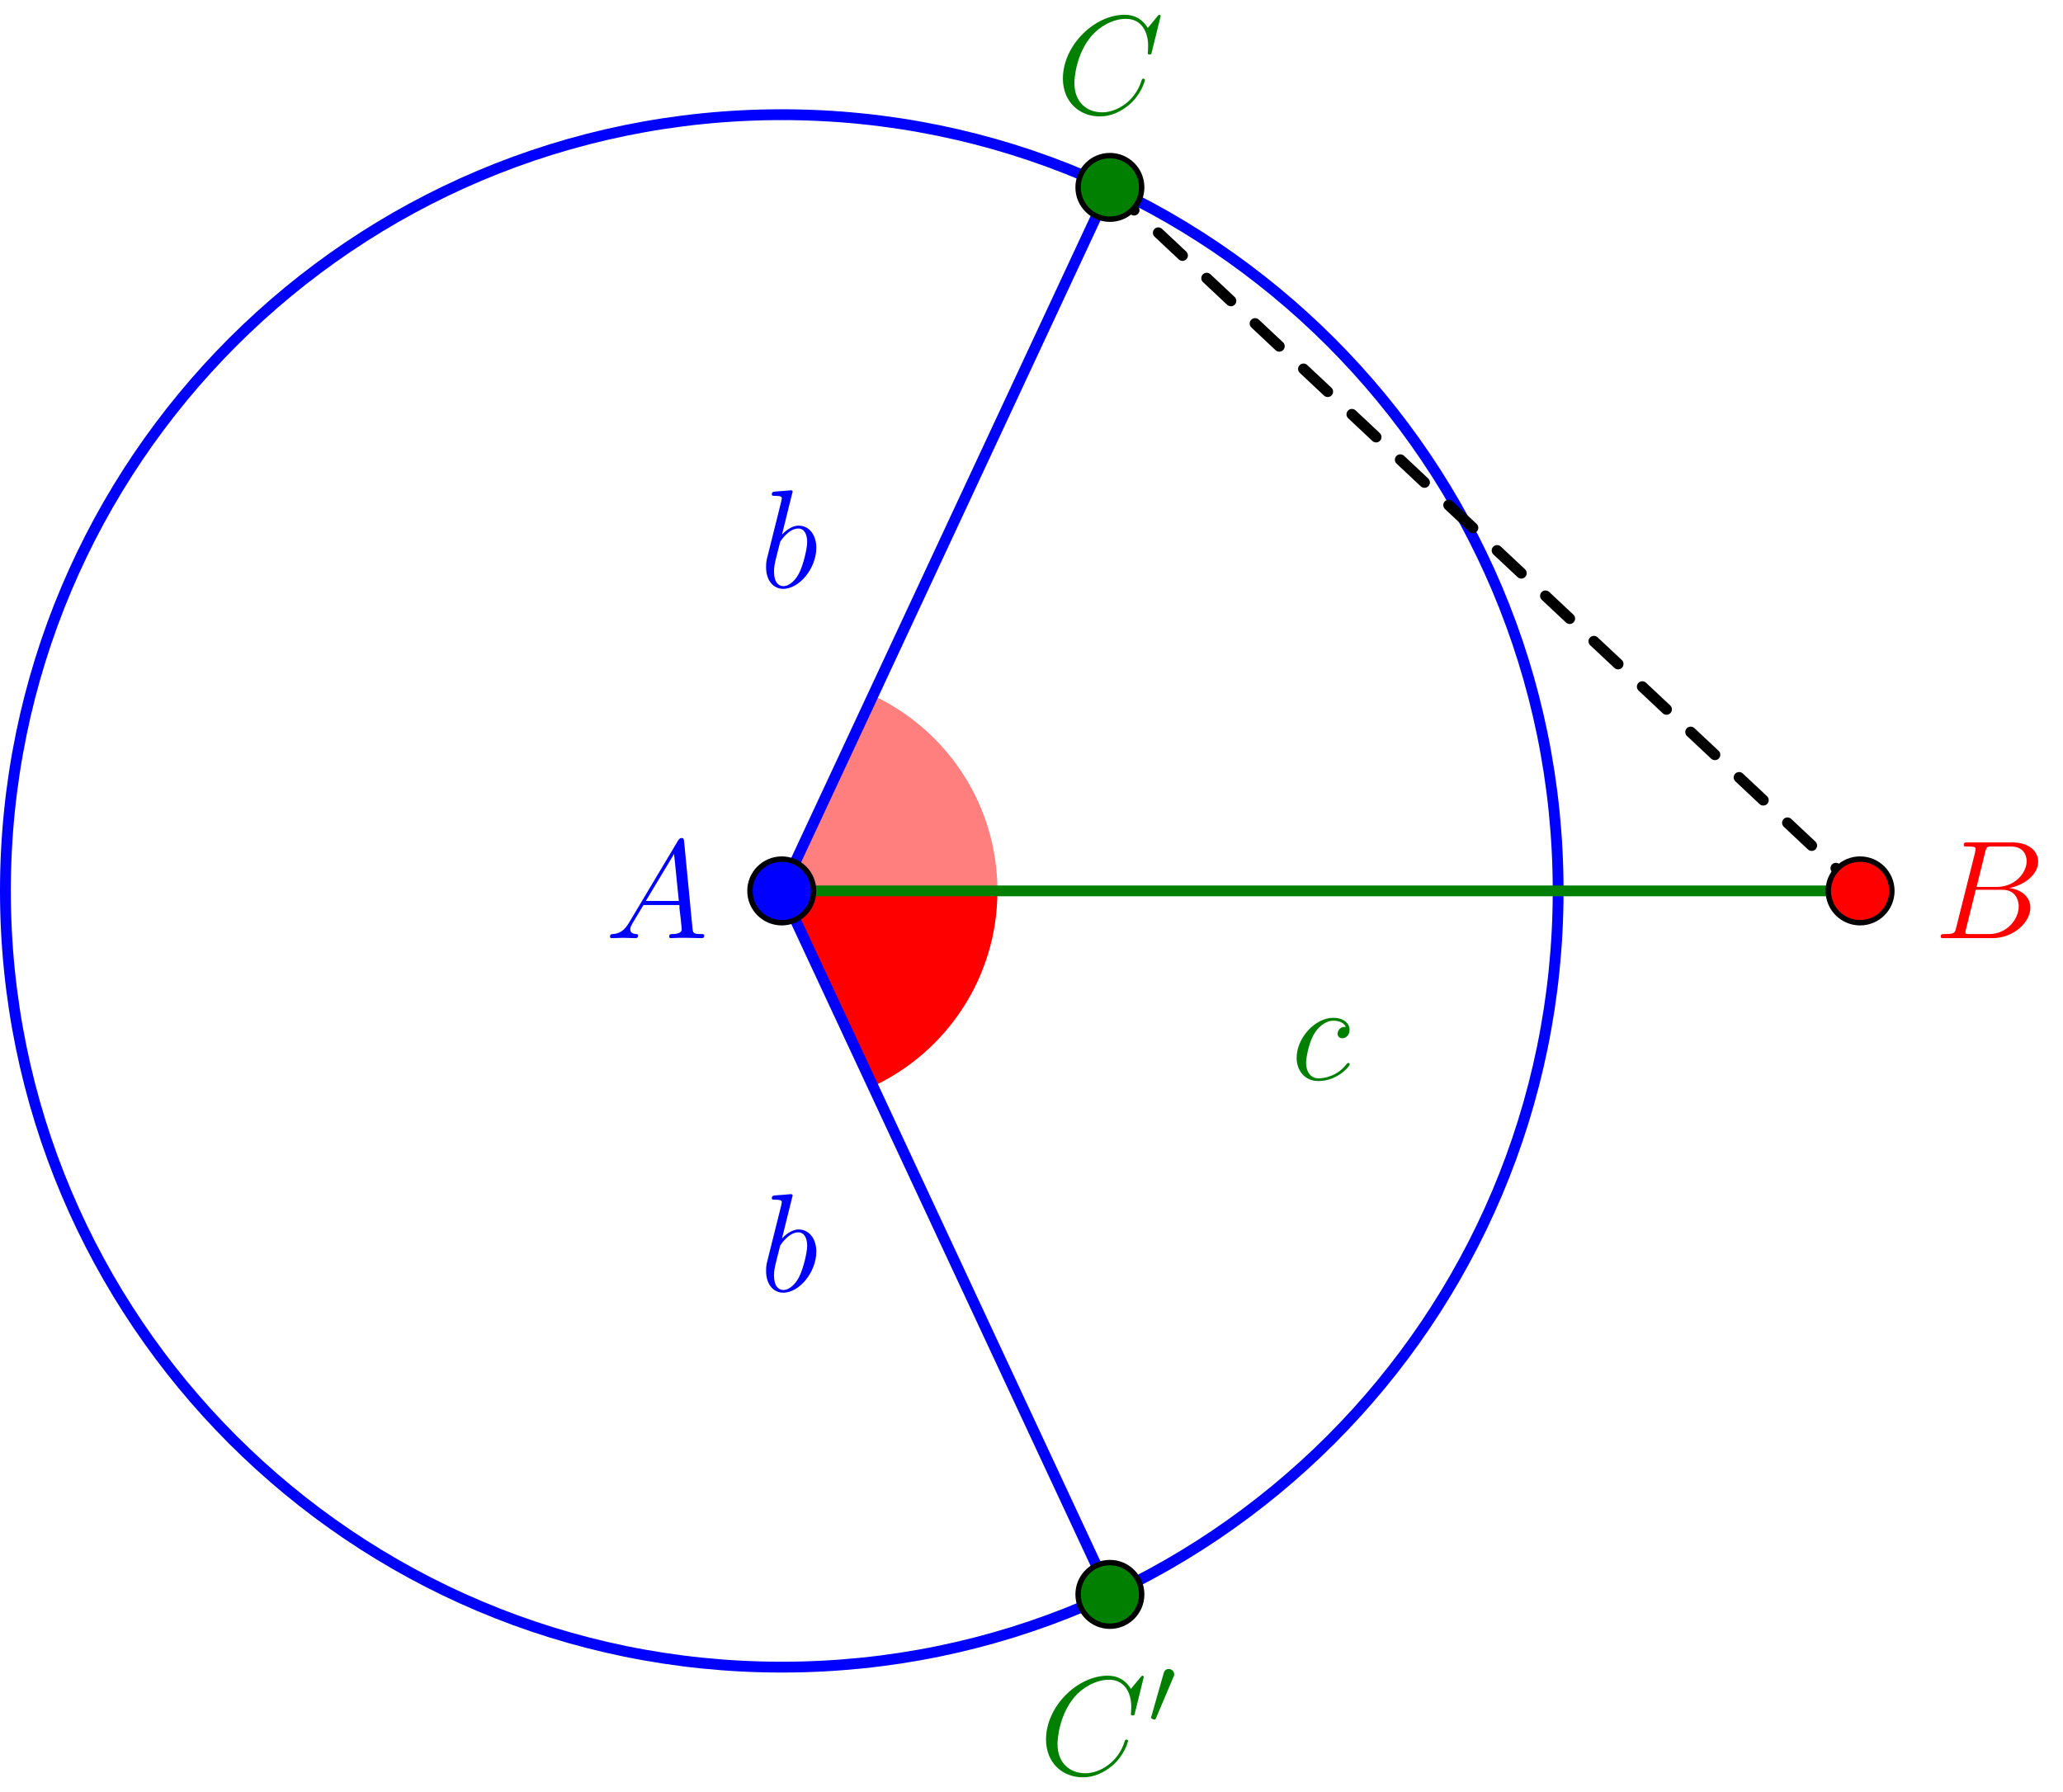
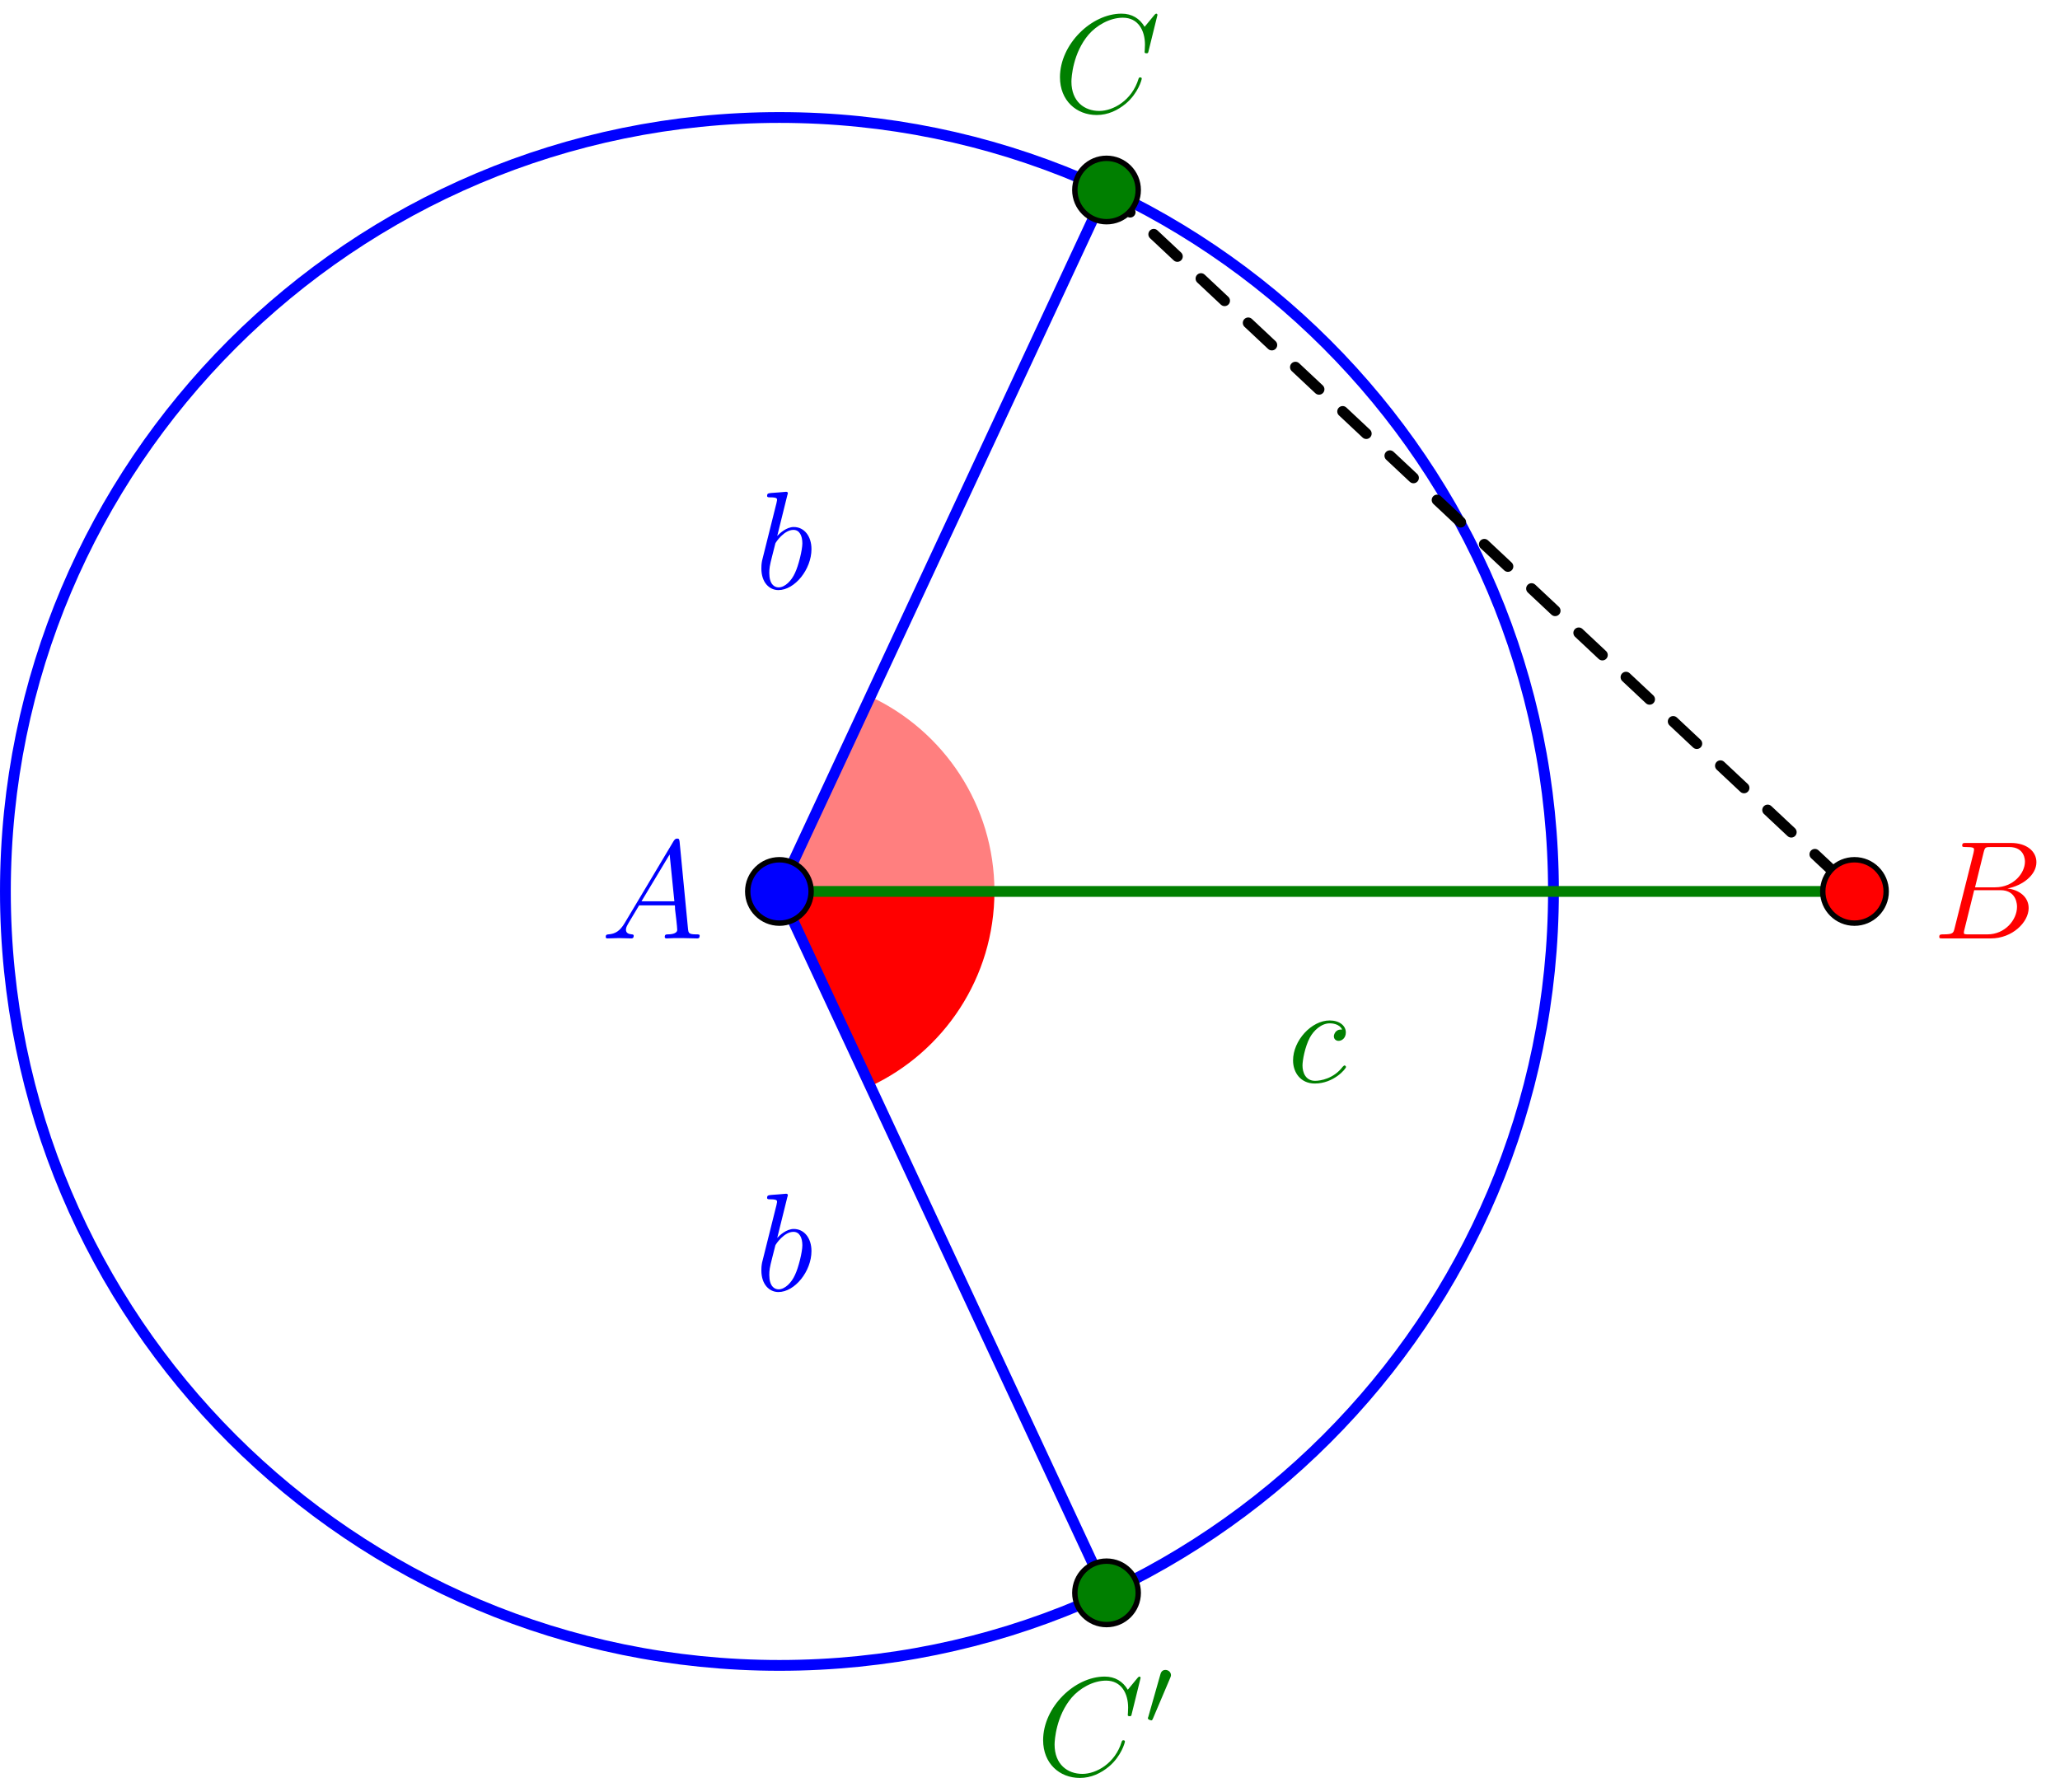
- <svg xmlns="http://www.w3.org/2000/svg" xmlns:xlink="http://www.w3.org/1999/xlink" width="190.6pt" height="165.53pt" viewBox="0 0 190.6 165.53" version="1.1" id="svg28">
+ <svg xmlns="http://www.w3.org/2000/svg" xmlns:xlink="http://www.w3.org/1999/xlink" width="190.85pt" height="166.03pt" viewBox="0 0 190.85 166.03" version="1.1" id="svg28">
  <defs id="defs6">
    <g id="g6">
      <g id="glyph-0-0">
        <path d="M 9.141 -0.25 C 9.141 -0.375 9.031 -0.375 8.828 -0.375 C 8.125 -0.375 8.109 -0.5 8.062 -0.875 L 7.281 -8.969 C 7.25 -9.219 7.203 -9.25 7.062 -9.25 C 6.938 -9.25 6.859 -9.219 6.734 -9.031 L 2.203 -1.438 C 1.75 -0.672 1.312 -0.422 0.688 -0.375 C 0.547 -0.359 0.438 -0.359 0.438 -0.125 C 0.438 -0.047 0.5 0 0.594 0 L 1.641 -0.031 C 2.016 -0.031 2.438 0 2.797 0 C 2.875 0 3.031 0 3.031 -0.25 C 3.031 -0.359 2.922 -0.375 2.844 -0.375 C 2.547 -0.406 2.312 -0.5 2.312 -0.812 C 2.312 -1 2.391 -1.141 2.547 -1.422 L 3.531 -3.062 L 6.844 -3.062 C 6.859 -2.938 6.859 -2.844 6.859 -2.719 C 6.906 -2.391 7.062 -1.031 7.062 -0.797 C 7.062 -0.406 6.406 -0.375 6.188 -0.375 C 6.047 -0.375 5.906 -0.375 5.906 -0.141 C 5.906 0 6.016 0 6.094 0 C 6.328 0 6.578 -0.031 6.797 -0.031 L 7.531 -0.031 L 8.906 0 C 9 0 9.141 0 9.141 -0.25 Z M 6.797 -3.438 L 3.75 -3.438 L 6.359 -7.781 Z M 6.797 -3.438 " id="path1" />
      </g>
      <g id="glyph-0-1">
        <path d="M 8.562 -7.109 C 8.562 -6.062 7.516 -4.734 5.797 -4.734 L 3.938 -4.734 L 4.734 -7.969 C 4.859 -8.453 4.906 -8.469 5.422 -8.469 L 7.094 -8.469 C 8.562 -8.469 8.562 -7.234 8.562 -7.109 Z M 8.906 -2.812 C 8.906 -3.875 7.984 -4.516 6.938 -4.625 C 8.344 -4.891 9.625 -5.875 9.625 -7.062 C 9.625 -8.062 8.734 -8.844 7.266 -8.844 L 3.109 -8.844 C 2.859 -8.844 2.75 -8.844 2.75 -8.594 C 2.75 -8.469 2.859 -8.469 3.062 -8.469 C 3.844 -8.469 3.844 -8.375 3.844 -8.219 C 3.844 -8.219 3.844 -8.125 3.797 -7.922 L 2.047 -0.953 C 1.938 -0.5 1.906 -0.375 1 -0.375 C 0.75 -0.375 0.625 -0.375 0.625 -0.141 C 0.625 0 0.703 0 0.953 0 L 5.406 0 C 7.391 0 8.906 -1.5 8.906 -2.812 Z M 7.828 -2.938 C 7.828 -1.703 6.703 -0.375 5.094 -0.375 L 3.344 -0.375 C 3.156 -0.375 3.141 -0.375 3.062 -0.391 C 2.922 -0.406 2.906 -0.422 2.906 -0.531 C 2.906 -0.625 2.922 -0.703 2.953 -0.812 L 3.859 -4.469 L 6.297 -4.469 C 7.828 -4.469 7.828 -3.047 7.828 -2.938 Z M 7.828 -2.938 " id="path2" />
      </g>
      <g id="glyph-0-2">
        <path d="M 8.219 -3.109 C 8.219 -3.219 8.109 -3.219 8.062 -3.219 C 7.953 -3.219 7.938 -3.141 7.922 -3.094 C 7.312 -1.078 5.562 -0.109 4.281 -0.109 C 2.906 -0.109 1.703 -0.984 1.703 -2.828 C 1.703 -3.234 1.844 -5.484 3.297 -7.188 C 4.016 -8.016 5.234 -8.75 6.469 -8.75 C 7.891 -8.75 8.516 -7.562 8.516 -6.25 C 8.516 -5.906 8.484 -5.625 8.484 -5.562 C 8.484 -5.453 8.609 -5.453 8.656 -5.453 C 8.797 -5.453 8.812 -5.469 8.859 -5.703 L 9.672 -9 C 9.672 -9.125 9.562 -9.125 9.562 -9.125 C 9.562 -9.125 9.484 -9.125 9.375 -8.984 L 8.484 -7.906 C 8.031 -8.672 7.312 -9.125 6.344 -9.125 C 3.547 -9.125 0.641 -6.281 0.641 -3.234 C 0.641 -1.078 2.156 0.266 4.047 0.266 C 5.094 0.266 6 -0.172 6.75 -0.797 C 7.875 -1.75 8.219 -3 8.219 -3.109 Z M 8.219 -3.109 " id="path3" />
      </g>
      <g id="glyph-0-3">
        <path d="M 5.422 -1.406 C 5.422 -1.484 5.344 -1.547 5.281 -1.547 C 5.25 -1.547 5.234 -1.547 5.109 -1.422 C 4.281 -0.328 3.062 -0.125 2.562 -0.125 C 1.672 -0.125 1.391 -0.906 1.391 -1.547 C 1.391 -2 1.609 -3.266 2.078 -4.141 C 2.406 -4.75 3.109 -5.453 3.922 -5.453 C 4.094 -5.453 4.812 -5.422 5.062 -4.875 C 4.812 -4.875 4.703 -4.875 4.516 -4.719 C 4.438 -4.656 4.297 -4.453 4.297 -4.25 C 4.297 -3.984 4.5 -3.828 4.734 -3.828 C 5.047 -3.828 5.406 -4.094 5.406 -4.609 C 5.406 -5.234 4.812 -5.719 3.906 -5.719 C 2.219 -5.719 0.516 -3.859 0.516 -2.016 C 0.516 -0.891 1.219 0.125 2.531 0.125 C 4.297 0.125 5.422 -1.25 5.422 -1.406 Z M 5.422 -1.406 " id="path4" />
      </g>
      <g id="glyph-0-4">
        <path d="M 5.219 -3.672 C 5.219 -4.875 4.547 -5.719 3.578 -5.719 C 2.906 -5.719 2.297 -5.156 2.047 -4.891 L 2.984 -8.672 C 3 -8.719 3.031 -8.797 3.031 -8.859 C 3.031 -8.984 2.875 -8.984 2.875 -8.984 L 2.156 -8.922 C 1.938 -8.906 1.75 -8.891 1.516 -8.875 C 1.203 -8.844 1.109 -8.828 1.109 -8.594 C 1.109 -8.469 1.25 -8.469 1.375 -8.469 C 2.031 -8.469 2.031 -8.359 2.031 -8.219 C 2.031 -8.141 1.938 -7.766 1.875 -7.531 L 0.641 -2.594 C 0.578 -2.266 0.578 -2.047 0.578 -1.875 C 0.578 -0.562 1.328 0.125 2.156 0.125 C 3.672 0.125 5.219 -1.797 5.219 -3.672 Z M 3.688 -1.453 C 3.375 -0.75 2.766 -0.125 2.172 -0.125 C 1.766 -0.125 1.312 -0.438 1.312 -1.453 C 1.312 -1.875 1.344 -2.125 1.578 -3.031 L 1.875 -4.203 C 1.906 -4.297 2.672 -5.453 3.547 -5.453 C 4.125 -5.453 4.375 -4.891 4.375 -4.203 C 4.375 -3.594 4.016 -2.125 3.688 -1.453 Z M 3.688 -1.453 " id="path5" />
      </g>
      <g id="glyph-1-0">
        <path d="M 2.406 -4.578 C 2.406 -4.844 2.172 -5.062 1.891 -5.062 C 1.547 -5.062 1.453 -4.766 1.422 -4.641 L 0.312 -0.734 C 0.266 -0.625 0.266 -0.609 0.266 -0.578 C 0.266 -0.469 0.5 -0.391 0.594 -0.391 C 0.641 -0.391 0.656 -0.391 0.719 -0.516 L 2.344 -4.344 C 2.406 -4.484 2.406 -4.578 2.406 -4.578 Z M 2.406 -4.578 " id="path6" />
      </g>
    </g>
  </defs>
-   <path fill="none" stroke-width="10" stroke-linecap="round" stroke-linejoin="round" stroke="rgb(0%, 0%, 100%)" stroke-opacity="1" stroke-miterlimit="10" d="M 1439.57 832.058 C 1439.57 1228.191 1118.438 1549.323 722.305 1549.323 C 326.133 1549.323 5 1228.191 5 832.058 C 5 435.886 326.133 114.753 722.305 114.753 C 1118.438 114.753 1439.57 435.886 1439.57 832.058 Z M 1439.57 832.058 " transform="matrix(0.1, 0, 0, -0.1, 0, 165.53)" id="path7" />
-   <path fill-rule="nonzero" fill="rgb(100%, 49.805%, 49.805%)" fill-opacity="1" d="M 72.23 82.324 L 92.152 82.324 C 92.152 74.332 87.445 67.438 80.652 64.262 L 72.23 82.324 " id="path8" />
-   <path fill-rule="nonzero" fill="rgb(100%, 0%, 0%)" fill-opacity="1" d="M 72.23 82.324 L 80.652 100.387 C 87.445 97.215 92.152 90.32 92.152 82.324 L 72.23 82.324 " id="path9" />
-   <path fill="none" stroke-width="10" stroke-linecap="round" stroke-linejoin="round" stroke="rgb(0%, 49.805%, 0%)" stroke-opacity="1" stroke-miterlimit="10" d="M 722.305 832.058 L 1718.516 832.058 " transform="matrix(0.1, 0, 0, -0.1, 0, 165.53)" id="path10" />
-   <path fill="none" stroke-width="10" stroke-linecap="round" stroke-linejoin="round" stroke="rgb(0%, 0%, 100%)" stroke-opacity="1" stroke-miterlimit="10" d="M 722.305 832.058 L 1025.43 1482.136 " transform="matrix(0.1, 0, 0, -0.1, 0, 165.53)" id="path11" />
-   <path fill="none" stroke-width="10" stroke-linecap="round" stroke-linejoin="round" stroke="rgb(0%, 0%, 100%)" stroke-opacity="1" stroke-miterlimit="10" d="M 722.305 832.058 L 1025.43 181.98 " transform="matrix(0.1, 0, 0, -0.1, 0, 165.53)" id="path12" />
-   <path fill="none" stroke-width="10" stroke-linecap="round" stroke-linejoin="round" stroke="rgb(0%, 0%, 0%)" stroke-opacity="1" stroke-dasharray="30.654 30.654" stroke-miterlimit="10" d="M 1025.43 1482.136 L 1718.516 832.058 " transform="matrix(0.1, 0, 0, -0.1, 0, 165.53)" id="path13" />
-   <path fill-rule="nonzero" fill="rgb(0%, 0%, 100%)" fill-opacity="1" d="M 75.168 82.324 C 75.168 80.703 73.852 79.387 72.23 79.387 C 70.605 79.387 69.289 80.703 69.289 82.324 C 69.289 83.949 70.605 85.266 72.23 85.266 C 73.852 85.266 75.168 83.949 75.168 82.324 " id="path14" />
-   <path fill="none" stroke-width="5" stroke-linecap="round" stroke-linejoin="round" stroke="rgb(0%, 0%, 0%)" stroke-opacity="1" stroke-miterlimit="10" d="M 751.68 832.058 C 751.68 848.269 738.516 861.433 722.305 861.433 C 706.055 861.433 692.891 848.269 692.891 832.058 C 692.891 815.808 706.055 802.644 722.305 802.644 C 738.516 802.644 751.68 815.808 751.68 832.058 Z M 751.68 832.058 " transform="matrix(0.1, 0, 0, -0.1, 0, 165.53)" id="path15" />
-   <path fill-rule="nonzero" fill="rgb(100%, 0%, 0%)" fill-opacity="1" d="M 174.789 82.324 C 174.789 80.703 173.477 79.387 171.852 79.387 C 170.23 79.387 168.914 80.703 168.914 82.324 C 168.914 83.949 170.23 85.266 171.852 85.266 C 173.477 85.266 174.789 83.949 174.789 82.324 " id="path16" />
-   <path fill="none" stroke-width="5" stroke-linecap="round" stroke-linejoin="round" stroke="rgb(0%, 0%, 0%)" stroke-opacity="1" stroke-miterlimit="10" d="M 1747.891 832.058 C 1747.891 848.269 1734.766 861.433 1718.516 861.433 C 1702.305 861.433 1689.141 848.269 1689.141 832.058 C 1689.141 815.808 1702.305 802.644 1718.516 802.644 C 1734.766 802.644 1747.891 815.808 1747.891 832.058 Z M 1747.891 832.058 " transform="matrix(0.1, 0, 0, -0.1, 0, 165.53)" id="path17" />
-   <path fill-rule="nonzero" fill="rgb(0%, 49.805%, 0%)" fill-opacity="1" d="M 105.48 17.316 C 105.48 15.691 104.164 14.379 102.543 14.379 C 100.922 14.379 99.605 15.691 99.605 17.316 C 99.605 18.938 100.922 20.254 102.543 20.254 C 104.164 20.254 105.48 18.938 105.48 17.316 " id="path18" />
-   <path fill="none" stroke-width="5" stroke-linecap="round" stroke-linejoin="round" stroke="rgb(0%, 0%, 0%)" stroke-opacity="1" stroke-miterlimit="10" d="M 1054.805 1482.136 C 1054.805 1498.386 1041.641 1511.511 1025.43 1511.511 C 1009.219 1511.511 996.055 1498.386 996.055 1482.136 C 996.055 1465.925 1009.219 1452.761 1025.43 1452.761 C 1041.641 1452.761 1054.805 1465.925 1054.805 1482.136 Z M 1054.805 1482.136 " transform="matrix(0.1, 0, 0, -0.1, 0, 165.53)" id="path19" />
-   <path fill-rule="nonzero" fill="rgb(0%, 49.805%, 0%)" fill-opacity="1" d="M 105.48 147.332 C 105.48 145.711 104.164 144.395 102.543 144.395 C 100.922 144.395 99.605 145.711 99.605 147.332 C 99.605 148.957 100.922 150.273 102.543 150.273 C 104.164 150.273 105.48 148.957 105.48 147.332 " id="path20" />
-   <path fill="none" stroke-width="5" stroke-linecap="round" stroke-linejoin="round" stroke="rgb(0%, 0%, 0%)" stroke-opacity="1" stroke-miterlimit="10" d="M 1054.805 181.98 C 1054.805 198.191 1041.641 211.355 1025.43 211.355 C 1009.219 211.355 996.055 198.191 996.055 181.98 C 996.055 165.73 1009.219 152.566 1025.43 152.566 C 1041.641 152.566 1054.805 165.73 1054.805 181.98 Z M 1054.805 181.98 " transform="matrix(0.1, 0, 0, -0.1, 0, 165.53)" id="path21" />
+   <path fill="none" stroke-width="9.997" stroke-linecap="round" stroke-linejoin="round" stroke="rgb(0%, 0%, 100%)" stroke-opacity="1" stroke-miterlimit="10" d="M 1439.219 834.323 C 1439.219 1230.378 1118.125 1551.433 722.109 1551.433 C 326.055 1551.433 5 1230.378 5 834.323 C 5 438.308 326.055 117.214 722.109 117.214 C 1118.125 117.214 1439.219 438.308 1439.219 834.323 Z M 1439.219 834.323 " transform="matrix(0.1, 0, 0, -0.1, 0, 166.03)" id="path7" />
+   <path fill-rule="nonzero" fill="rgb(100%, 49.805%, 49.805%)" fill-opacity="1" d="M 72.211 82.598 L 92.129 82.598 C 92.129 74.605 87.422 67.711 80.629 64.539 L 72.211 82.598 " id="path8" />
+   <path fill-rule="nonzero" fill="rgb(100%, 0%, 0%)" fill-opacity="1" d="M 72.211 82.598 L 80.629 100.652 C 87.422 97.48 92.129 90.59 92.129 82.598 L 72.211 82.598 " id="path9" />
+   <path fill="none" stroke-width="9.997" stroke-linecap="round" stroke-linejoin="round" stroke="rgb(0%, 49.805%, 0%)" stroke-opacity="1" stroke-miterlimit="10" d="M 722.109 834.323 L 1718.086 834.323 " transform="matrix(0.1, 0, 0, -0.1, 0, 166.03)" id="path10" />
+   <path fill="none" stroke-width="9.997" stroke-linecap="round" stroke-linejoin="round" stroke="rgb(0%, 0%, 100%)" stroke-opacity="1" stroke-miterlimit="10" d="M 722.109 834.323 L 1025.156 1484.245 " transform="matrix(0.1, 0, 0, -0.1, 0, 166.03)" id="path11" />
+   <path fill="none" stroke-width="9.997" stroke-linecap="round" stroke-linejoin="round" stroke="rgb(0%, 0%, 100%)" stroke-opacity="1" stroke-miterlimit="10" d="M 722.109 834.323 L 1025.156 184.402 " transform="matrix(0.1, 0, 0, -0.1, 0, 166.03)" id="path12" />
+   <path fill="none" stroke-width="9.997" stroke-linecap="round" stroke-linejoin="round" stroke="rgb(0%, 0%, 0%)" stroke-opacity="1" stroke-dasharray="29.991 29.991" stroke-miterlimit="10" d="M 1025.156 1484.245 L 1718.086 834.323 " transform="matrix(0.1, 0, 0, -0.1, 0, 166.03)" id="path13" />
+   <path fill-rule="nonzero" fill="rgb(0%, 0%, 100%)" fill-opacity="1" d="M 75.148 82.598 C 75.148 80.973 73.832 79.66 72.211 79.66 C 70.586 79.66 69.273 80.973 69.273 82.598 C 69.273 84.219 70.586 85.535 72.211 85.535 C 73.832 85.535 75.148 84.219 75.148 82.598 " id="path14" />
+   <path fill="none" stroke-width="4.999" stroke-linecap="round" stroke-linejoin="round" stroke="rgb(0%, 0%, 0%)" stroke-opacity="1" stroke-miterlimit="10" d="M 751.484 834.323 C 751.484 850.573 738.32 863.698 722.109 863.698 C 705.859 863.698 692.734 850.573 692.734 834.323 C 692.734 818.112 705.859 804.948 722.109 804.948 C 738.32 804.948 751.484 818.112 751.484 834.323 Z M 751.484 834.323 " transform="matrix(0.1, 0, 0, -0.1, 0, 166.03)" id="path15" />
+   <path fill-rule="nonzero" fill="rgb(100%, 0%, 0%)" fill-opacity="1" d="M 174.746 82.598 C 174.746 80.973 173.43 79.66 171.809 79.66 C 170.184 79.66 168.871 80.973 168.871 82.598 C 168.871 84.219 170.184 85.535 171.809 85.535 C 173.43 85.535 174.746 84.219 174.746 82.598 " id="path16" />
+   <path fill="none" stroke-width="4.999" stroke-linecap="round" stroke-linejoin="round" stroke="rgb(0%, 0%, 0%)" stroke-opacity="1" stroke-miterlimit="10" d="M 1747.461 834.323 C 1747.461 850.573 1734.297 863.698 1718.086 863.698 C 1701.836 863.698 1688.711 850.573 1688.711 834.323 C 1688.711 818.112 1701.836 804.948 1718.086 804.948 C 1734.297 804.948 1747.461 818.112 1747.461 834.323 Z M 1747.461 834.323 " transform="matrix(0.1, 0, 0, -0.1, 0, 166.03)" id="path17" />
+   <path fill-rule="nonzero" fill="rgb(0%, 49.805%, 0%)" fill-opacity="1" d="M 105.453 17.605 C 105.453 15.984 104.141 14.668 102.516 14.668 C 100.895 14.668 99.578 15.984 99.578 17.605 C 99.578 19.227 100.895 20.543 102.516 20.543 C 104.141 20.543 105.453 19.227 105.453 17.605 " id="path18" />
+   <path fill="none" stroke-width="4.999" stroke-linecap="round" stroke-linejoin="round" stroke="rgb(0%, 0%, 0%)" stroke-opacity="1" stroke-miterlimit="10" d="M 1054.531 1484.245 C 1054.531 1500.456 1041.406 1513.62 1025.156 1513.62 C 1008.945 1513.62 995.781 1500.456 995.781 1484.245 C 995.781 1468.034 1008.945 1454.87 1025.156 1454.87 C 1041.406 1454.87 1054.531 1468.034 1054.531 1484.245 Z M 1054.531 1484.245 " transform="matrix(0.1, 0, 0, -0.1, 0, 166.03)" id="path19" />
+   <path fill-rule="nonzero" fill="rgb(0%, 49.805%, 0%)" fill-opacity="1" d="M 105.453 147.59 C 105.453 145.965 104.141 144.648 102.516 144.648 C 100.895 144.648 99.578 145.965 99.578 147.59 C 99.578 149.211 100.895 150.527 102.516 150.527 C 104.141 150.527 105.453 149.211 105.453 147.59 " id="path20" />
+   <path fill="none" stroke-width="4.999" stroke-linecap="round" stroke-linejoin="round" stroke="rgb(0%, 0%, 0%)" stroke-opacity="1" stroke-miterlimit="10" d="M 1054.531 184.402 C 1054.531 200.652 1041.406 213.816 1025.156 213.816 C 1008.945 213.816 995.781 200.652 995.781 184.402 C 995.781 168.191 1008.945 155.027 1025.156 155.027 C 1041.406 155.027 1054.531 168.191 1054.531 184.402 Z M 1054.531 184.402 " transform="matrix(0.1, 0, 0, -0.1, 0, 166.03)" id="path21" />
  <g fill="rgb(0%, 0%, 100%)" fill-opacity="1" id="g21">
-     <use xlink:href="#glyph-0-0" x="55.92" y="86.69" id="use21" />
+     <use xlink:href="#glyph-0-0" x="55.68" y="86.95" id="use21" />
  </g>
  <g fill="rgb(100%, 0%, 0%)" fill-opacity="1" id="g22">
-     <use xlink:href="#glyph-0-1" x="178.68" y="86.69" id="use22" />
+     <use xlink:href="#glyph-0-1" x="179.04" y="86.95" id="use22" />
  </g>
  <g fill="rgb(0%, 49.805%, 0%)" fill-opacity="1" id="g23">
-     <use xlink:href="#glyph-0-2" x="97.56" y="10.49" id="use23" />
+     <use xlink:href="#glyph-0-2" x="97.56" y="10.39" id="use23" />
  </g>
  <g fill="rgb(0%, 49.805%, 0%)" fill-opacity="1" id="g24">
-     <use xlink:href="#glyph-0-2" x="96" y="163.97" id="use24" />
+     <use xlink:href="#glyph-0-2" x="96" y="164.47" id="use24" />
  </g>
  <g fill="rgb(0%, 49.805%, 0%)" fill-opacity="1" id="g25">
-     <use xlink:href="#glyph-1-0" x="106.08" y="159.29" id="use25" />
+     <use xlink:href="#glyph-1-0" x="106.08" y="159.79" id="use25" />
  </g>
  <g fill="rgb(0%, 49.805%, 0%)" fill-opacity="1" id="g26">
-     <use xlink:href="#glyph-0-3" x="119.28" y="99.77" id="use26" />
+     <use xlink:href="#glyph-0-3" x="119.28" y="100.27" id="use26" />
  </g>
  <g fill="rgb(0%, 0%, 100%)" fill-opacity="1" id="g27">
-     <use xlink:href="#glyph-0-4" x="70.2" y="54.29" id="use27" />
+     <use xlink:href="#glyph-0-4" x="69.96" y="54.55" id="use27" />
  </g>
  <g fill="rgb(0%, 0%, 100%)" fill-opacity="1" id="g28">
-     <use xlink:href="#glyph-0-4" x="70.2" y="119.33" id="use28" />
+     <use xlink:href="#glyph-0-4" x="69.96" y="119.59" id="use28" />
  </g>
</svg>
